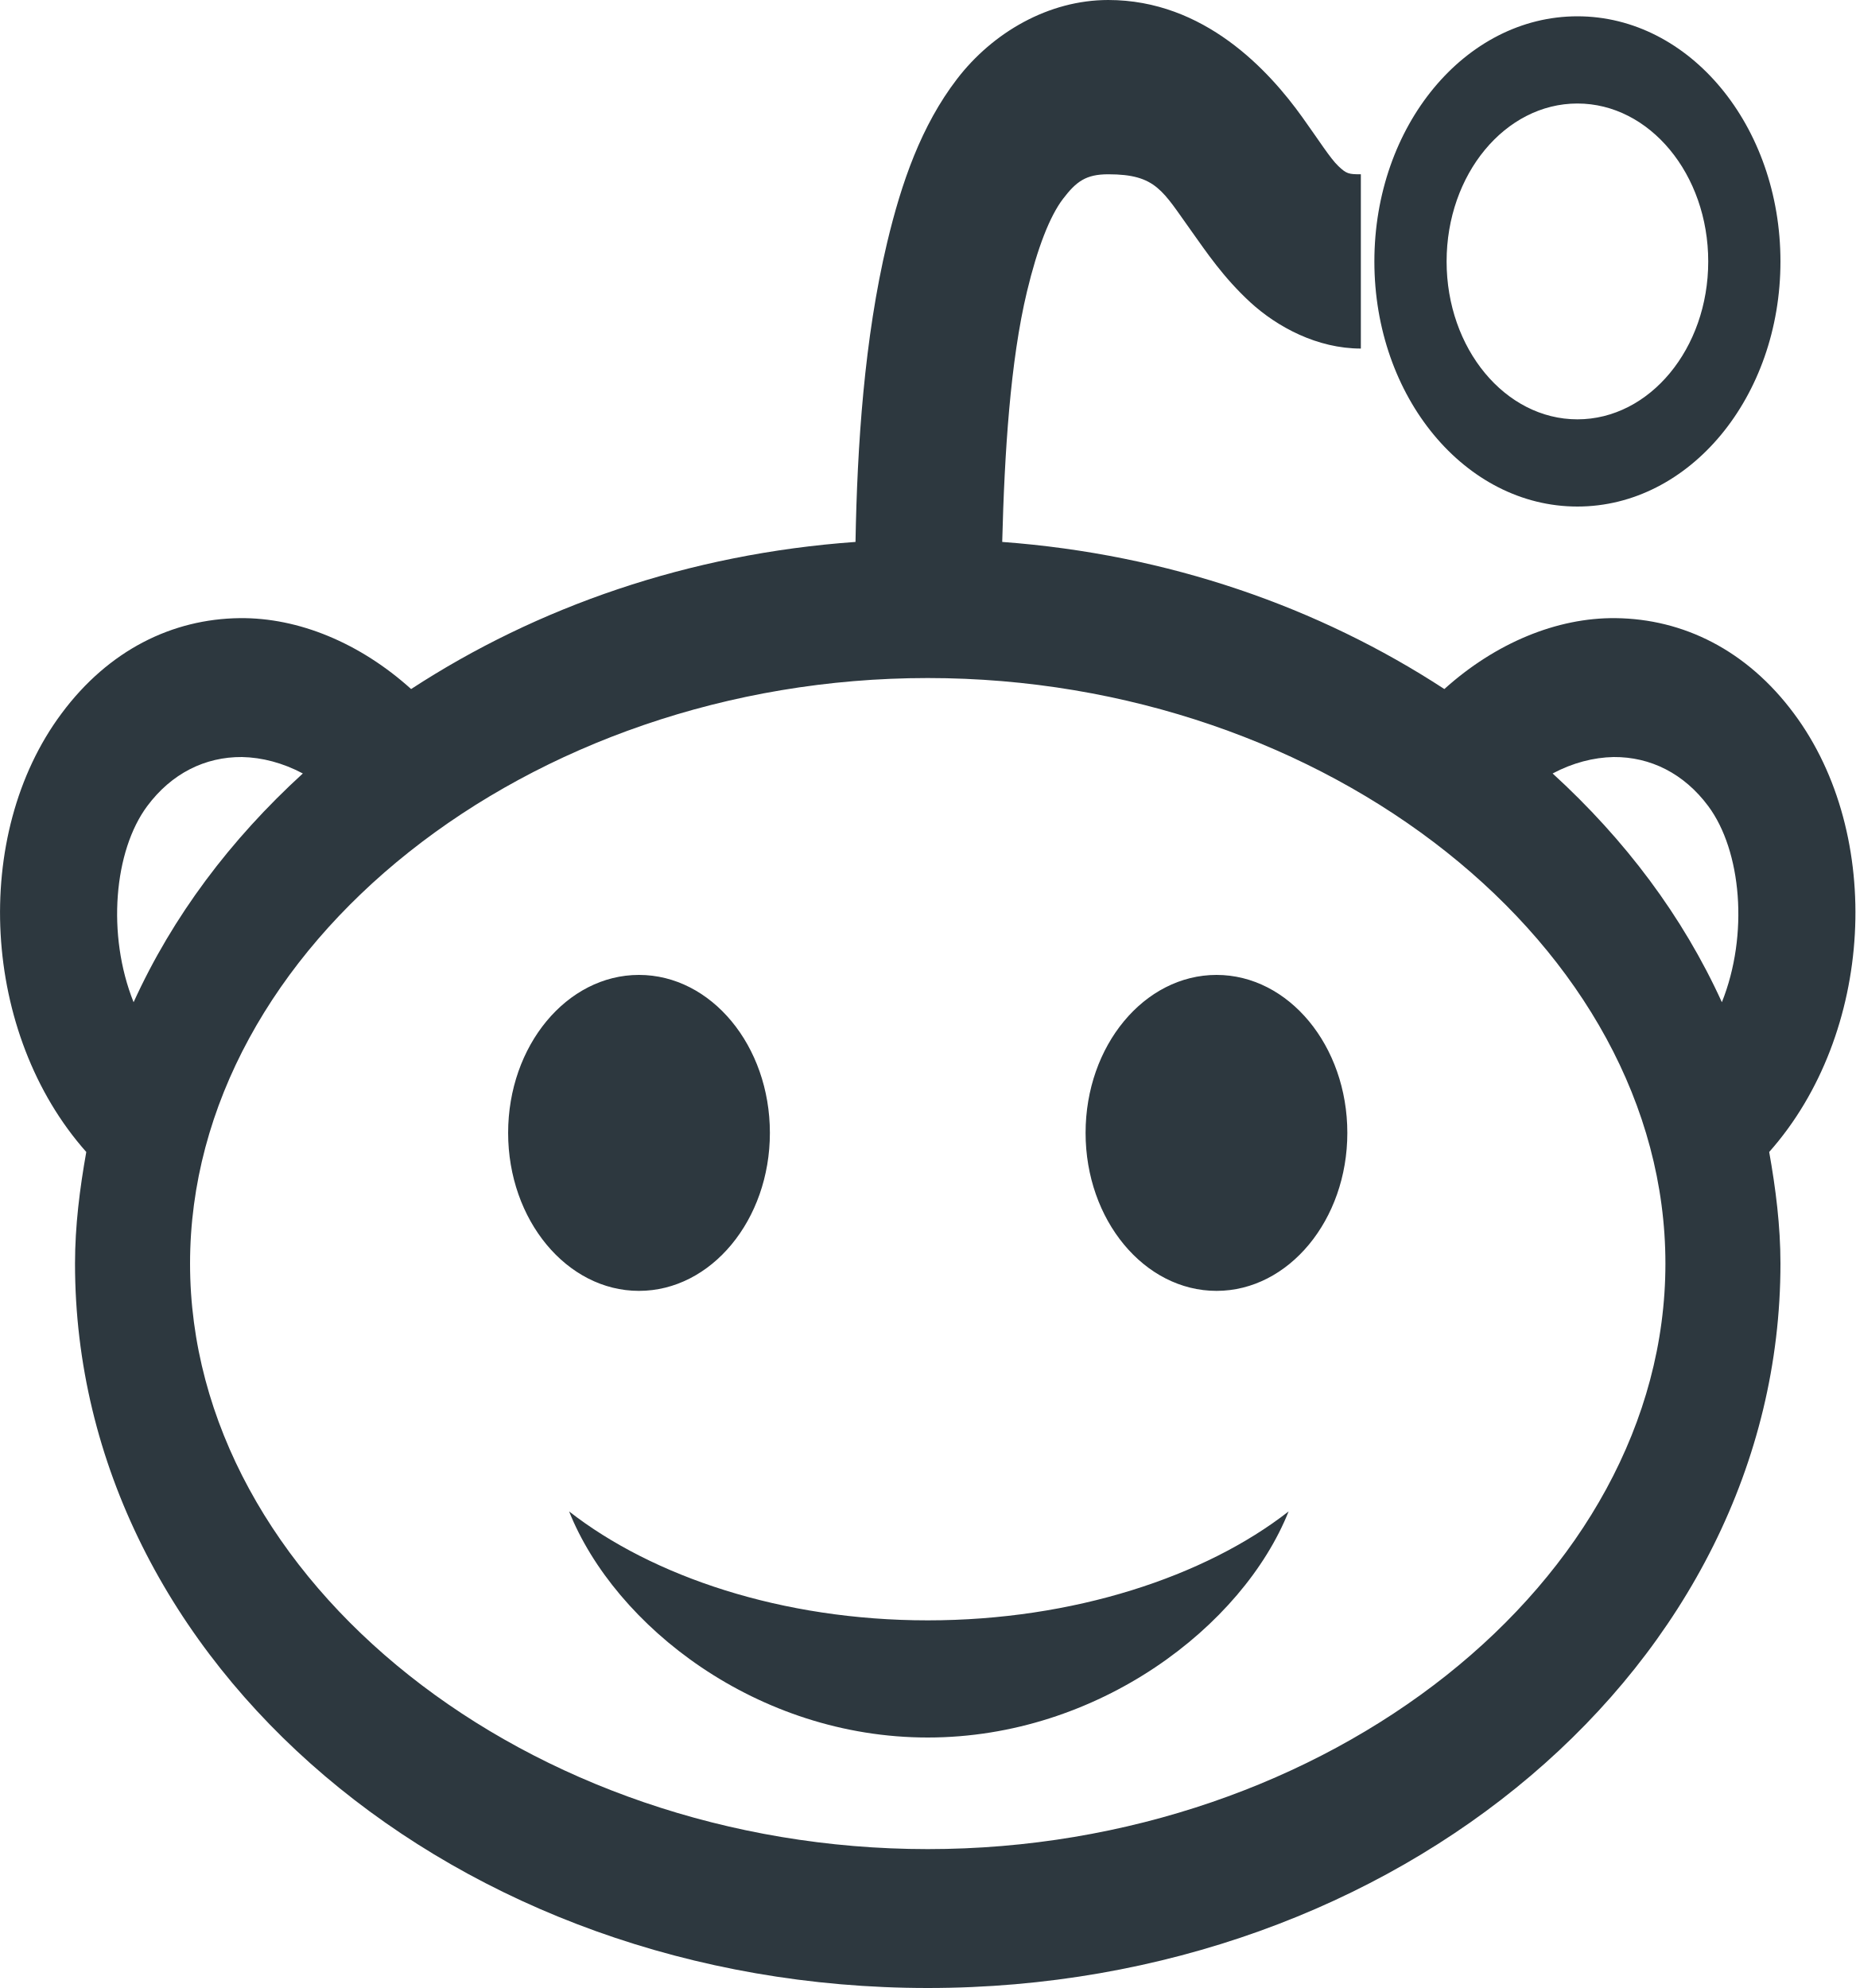
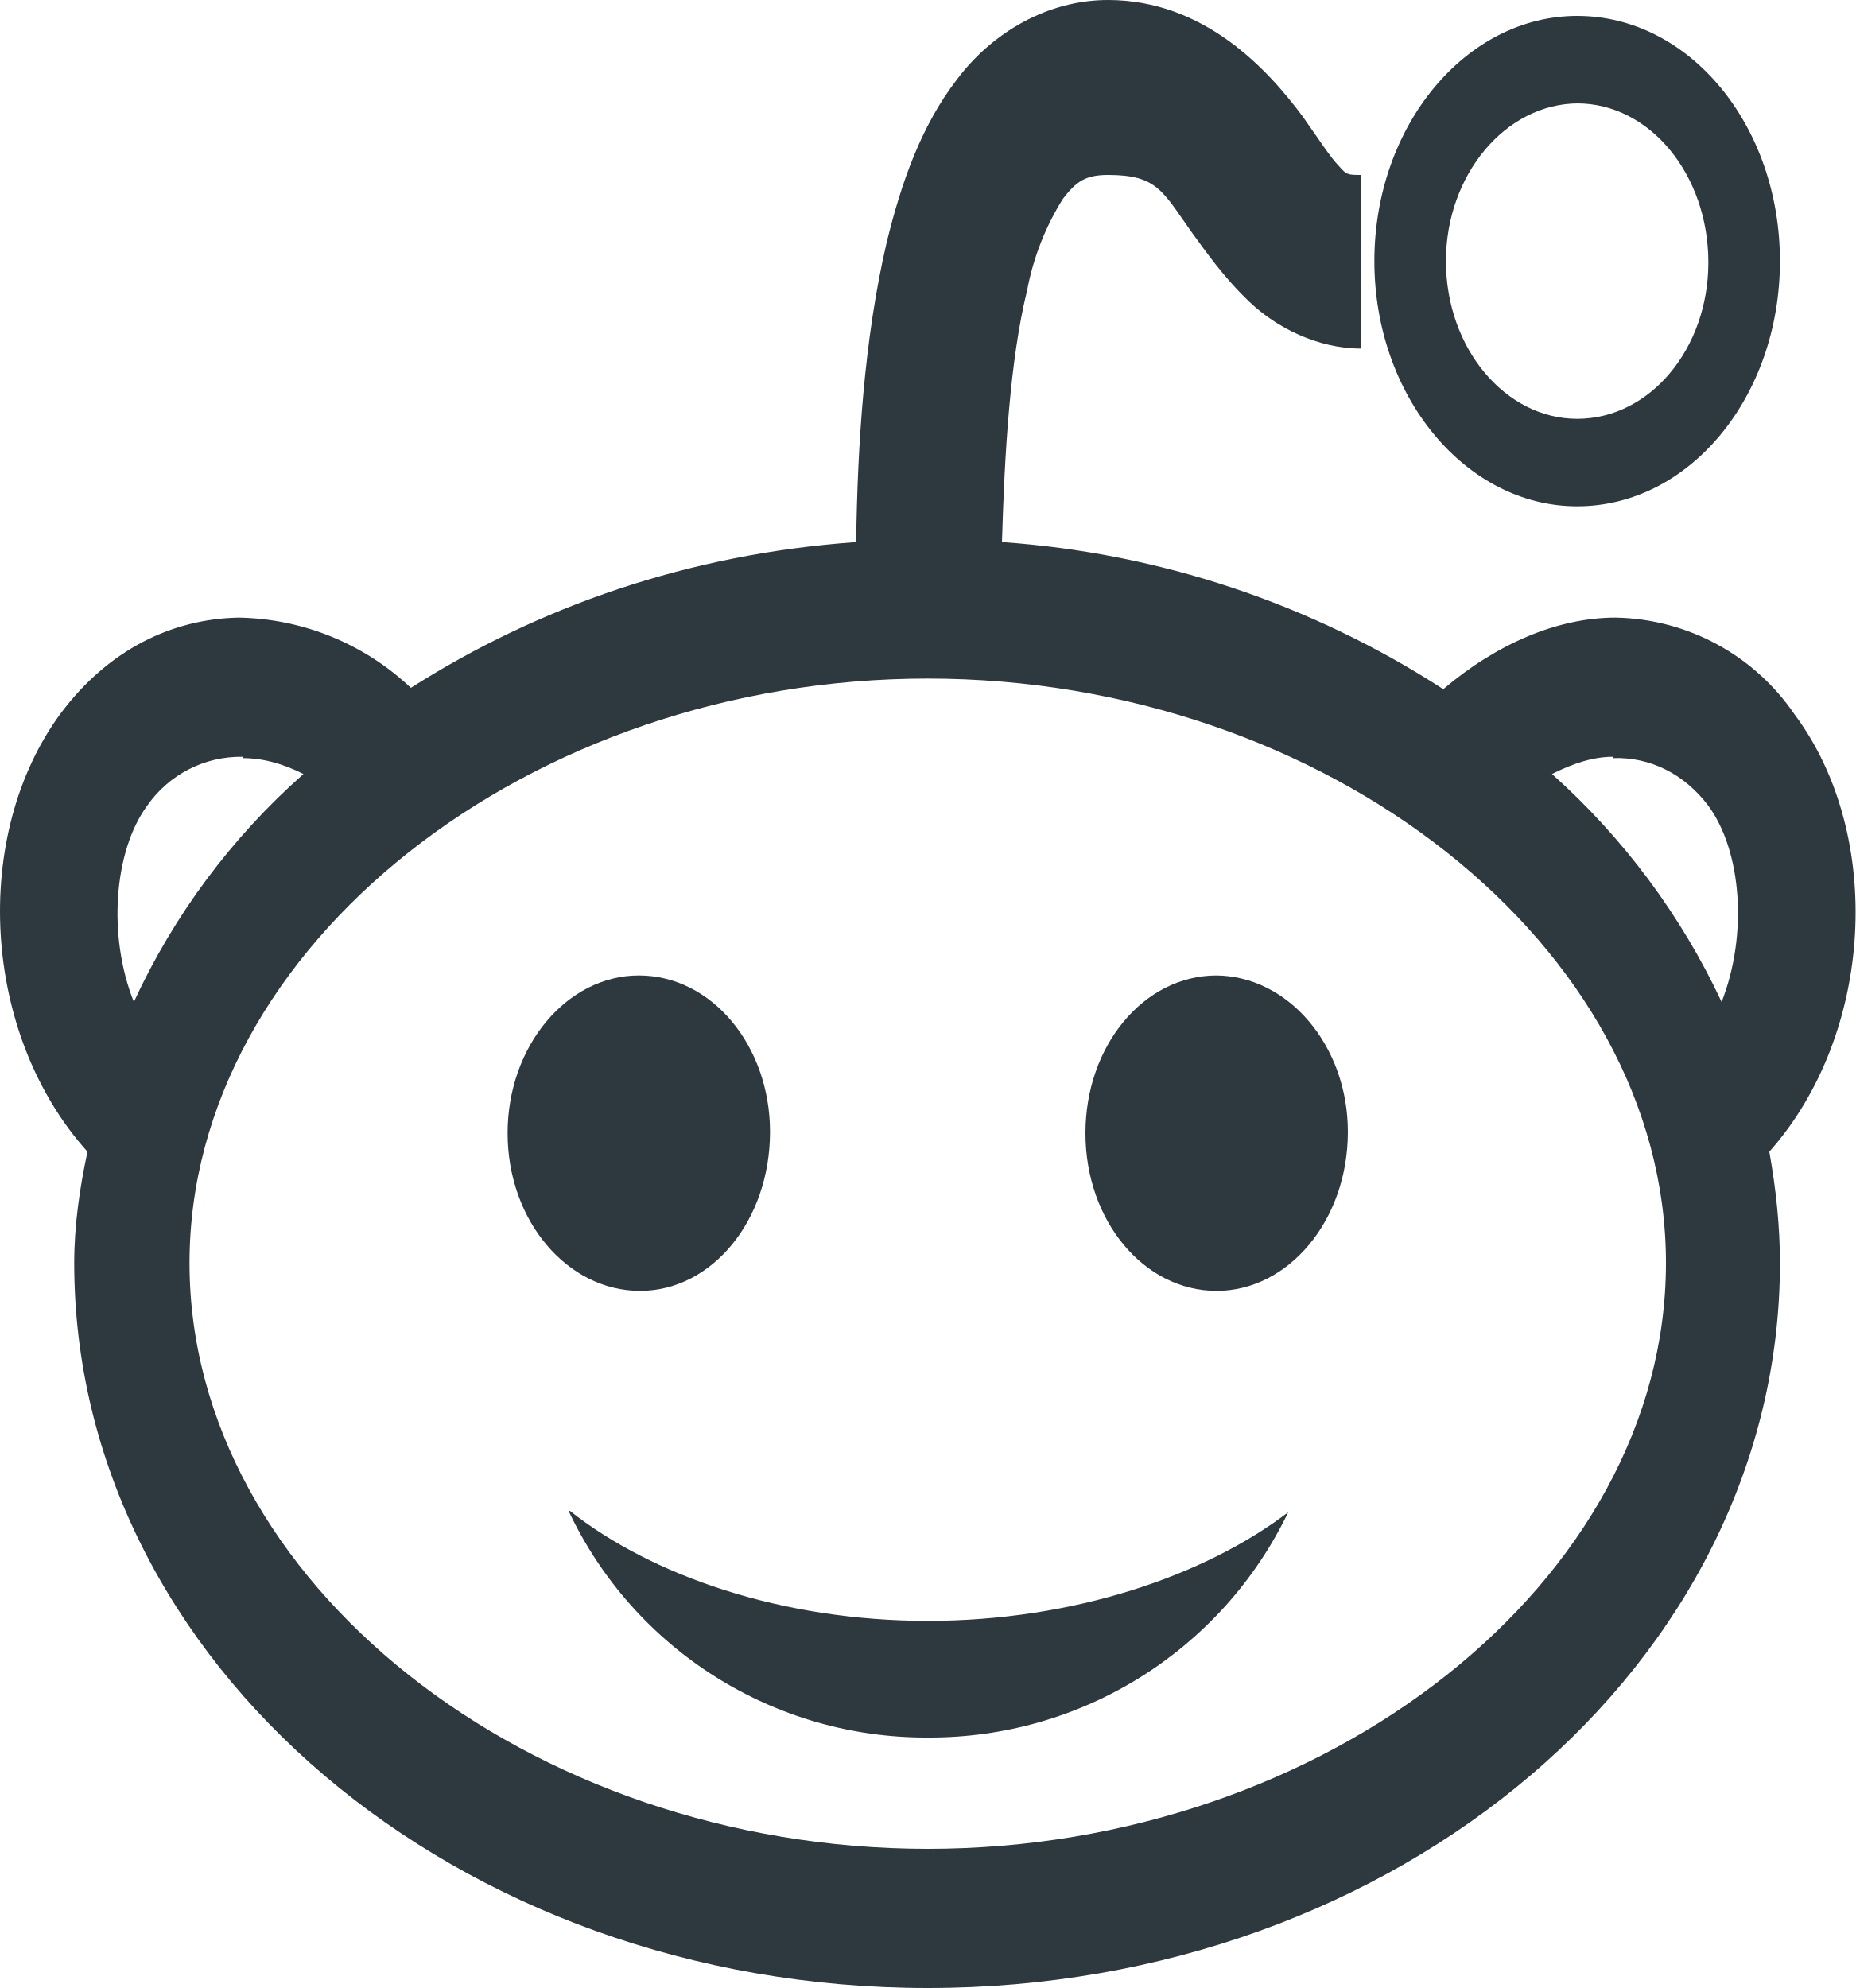
- <svg xmlns="http://www.w3.org/2000/svg" width="14" height="15" viewBox="0 0 14 15" fill="none">
-   <path d="M8.362 0C7.913 0 7.491 0.244 7.221 0.596C6.951 0.948 6.802 1.377 6.694 1.829C6.521 2.556 6.468 3.362 6.455 4.089C5.194 4.179 4.051 4.58 3.102 5.199C2.717 4.852 2.253 4.659 1.808 4.664C1.302 4.67 0.821 4.903 0.464 5.384C-0.219 6.301 -0.14 7.801 0.651 8.692C0.602 8.967 0.566 9.249 0.566 9.534C0.566 12.555 3.447 15 7 15C10.553 15 13.434 12.552 13.434 9.534C13.434 9.249 13.398 8.967 13.349 8.692C14.14 7.801 14.219 6.301 13.536 5.384C13.179 4.903 12.698 4.67 12.191 4.664C11.747 4.659 11.283 4.852 10.898 5.199C9.953 4.582 8.817 4.182 7.562 4.089C7.579 3.419 7.623 2.723 7.749 2.199C7.828 1.87 7.921 1.631 8.021 1.5C8.121 1.369 8.194 1.315 8.362 1.315C8.726 1.315 8.772 1.441 8.992 1.747C9.102 1.901 9.23 2.093 9.434 2.281C9.638 2.468 9.94 2.63 10.268 2.63V1.315C10.177 1.315 10.16 1.312 10.098 1.253C10.036 1.194 9.951 1.058 9.826 0.884C9.574 0.532 9.087 0 8.362 0ZM11.902 0.123C11.055 0.123 10.37 0.95 10.37 1.973C10.37 2.995 11.055 3.822 11.902 3.822C12.749 3.822 13.434 2.995 13.434 1.973C13.434 0.95 12.749 0.123 11.902 0.123ZM11.902 0.781C12.447 0.781 12.889 1.315 12.889 1.973C12.889 2.63 12.447 3.164 11.902 3.164C11.357 3.164 10.915 2.63 10.915 1.973C10.915 1.315 11.357 0.781 11.902 0.781ZM7 5.116C10.015 5.116 12.566 7.143 12.566 9.534C12.566 11.928 10.015 13.952 7 13.952C3.985 13.952 1.434 11.928 1.434 9.534C1.434 7.143 3.985 5.116 7 5.116ZM1.826 5.712C1.977 5.715 2.134 5.756 2.285 5.836C1.738 6.336 1.304 6.912 1.008 7.562C0.804 7.053 0.86 6.419 1.111 6.082C1.294 5.836 1.547 5.71 1.826 5.712ZM12.175 5.712C12.453 5.71 12.706 5.836 12.889 6.082C13.14 6.419 13.196 7.053 12.992 7.562C12.696 6.912 12.262 6.336 11.715 5.836C11.866 5.756 12.023 5.715 12.175 5.712ZM4.821 7.356C4.277 7.356 3.834 7.89 3.834 8.548C3.834 9.205 4.277 9.74 4.821 9.74C5.366 9.74 5.809 9.205 5.809 8.548C5.809 7.89 5.366 7.356 4.821 7.356ZM9.179 7.356C8.634 7.356 8.191 7.89 8.191 8.548C8.191 9.205 8.634 9.74 9.179 9.74C9.723 9.74 10.166 9.205 10.166 8.548C10.166 7.89 9.723 7.356 9.179 7.356ZM4.294 11.404C4.64 12.27 5.713 13.11 7 13.11C8.287 13.11 9.377 12.27 9.723 11.404C9.094 11.895 8.1 12.226 7 12.226C5.9 12.226 4.923 11.895 4.294 11.404Z" fill="#2D383F" />
+ <svg xmlns="http://www.w3.org/2000/svg" viewBox="0 0 14 15" fill="none">
+   <path d="M8.36 0c-.45 0-.87.24-1.14.6-.27.35-.42.78-.53 1.23-.17.73-.22 1.53-.23 2.26-1.27.09-2.4.49-3.36 1.1a1.94 1.94 0 0 0-1.3-.53c-.5.01-.98.24-1.34.72-.68.92-.6 2.42.2 3.31-.06.28-.1.56-.1.84 0 3.02 2.89 5.47 6.44 5.47 3.55 0 6.43-2.45 6.43-5.47 0-.28-.03-.56-.08-.84.79-.89.87-2.39.19-3.3a1.67 1.67 0 0 0-1.35-.73c-.44 0-.9.2-1.3.54a7.03 7.03 0 0 0-3.33-1.11c.02-.67.06-1.37.19-1.9a2 2 0 0 1 .27-.69c.1-.13.17-.18.34-.18.37 0 .41.12.63.43.11.15.24.34.44.53s.51.35.84.35v-1.31c-.1 0-.11 0-.17-.07-.06-.06-.15-.2-.27-.37-.26-.35-.74-.88-1.47-.88Zm3.54.12c-.84 0-1.53.83-1.53 1.85s.69 1.85 1.53 1.85c.85 0 1.53-.83 1.53-1.85s-.68-1.85-1.53-1.85Zm0 .66c.55 0 .99.54.99 1.2 0 .65-.44 1.18-.99 1.18-.54 0-.99-.53-.99-1.19 0-.65.45-1.19 1-1.19Zm-4.9 4.34c3.01 0 5.57 2.02 5.57 4.41 0 2.4-2.56 4.42-5.57 4.42-3.01 0-5.57-2.02-5.57-4.42 0-2.39 2.56-4.41 5.57-4.41Zm-5.17.6c.15 0 .3.04.46.12a5.2 5.2 0 0 0-1.28 1.72c-.2-.5-.15-1.14.1-1.48a.86.86 0 0 1 .72-.37Zm10.34 0c.28-.01.54.12.72.36.25.34.3.97.1 1.48a5.34 5.34 0 0 0-1.28-1.72c.16-.08.31-.13.46-.13Zm-7.35 1.64c-.54 0-.99.53-.99 1.19 0 .66.45 1.19 1 1.19.54 0 .98-.53.98-1.2 0-.65-.44-1.18-.99-1.18Zm4.36 0c-.55 0-.99.53-.99 1.19 0 .66.44 1.19.99 1.19.54 0 .99-.53.99-1.2 0-.65-.45-1.18-1-1.18Zm-4.89 4.04a2.98 2.98 0 0 0 2.71 1.71 3 3 0 0 0 2.72-1.7c-.63.48-1.62.82-2.72.82s-2.08-.34-2.7-.83Z" fill="#2D383F" />
</svg>
